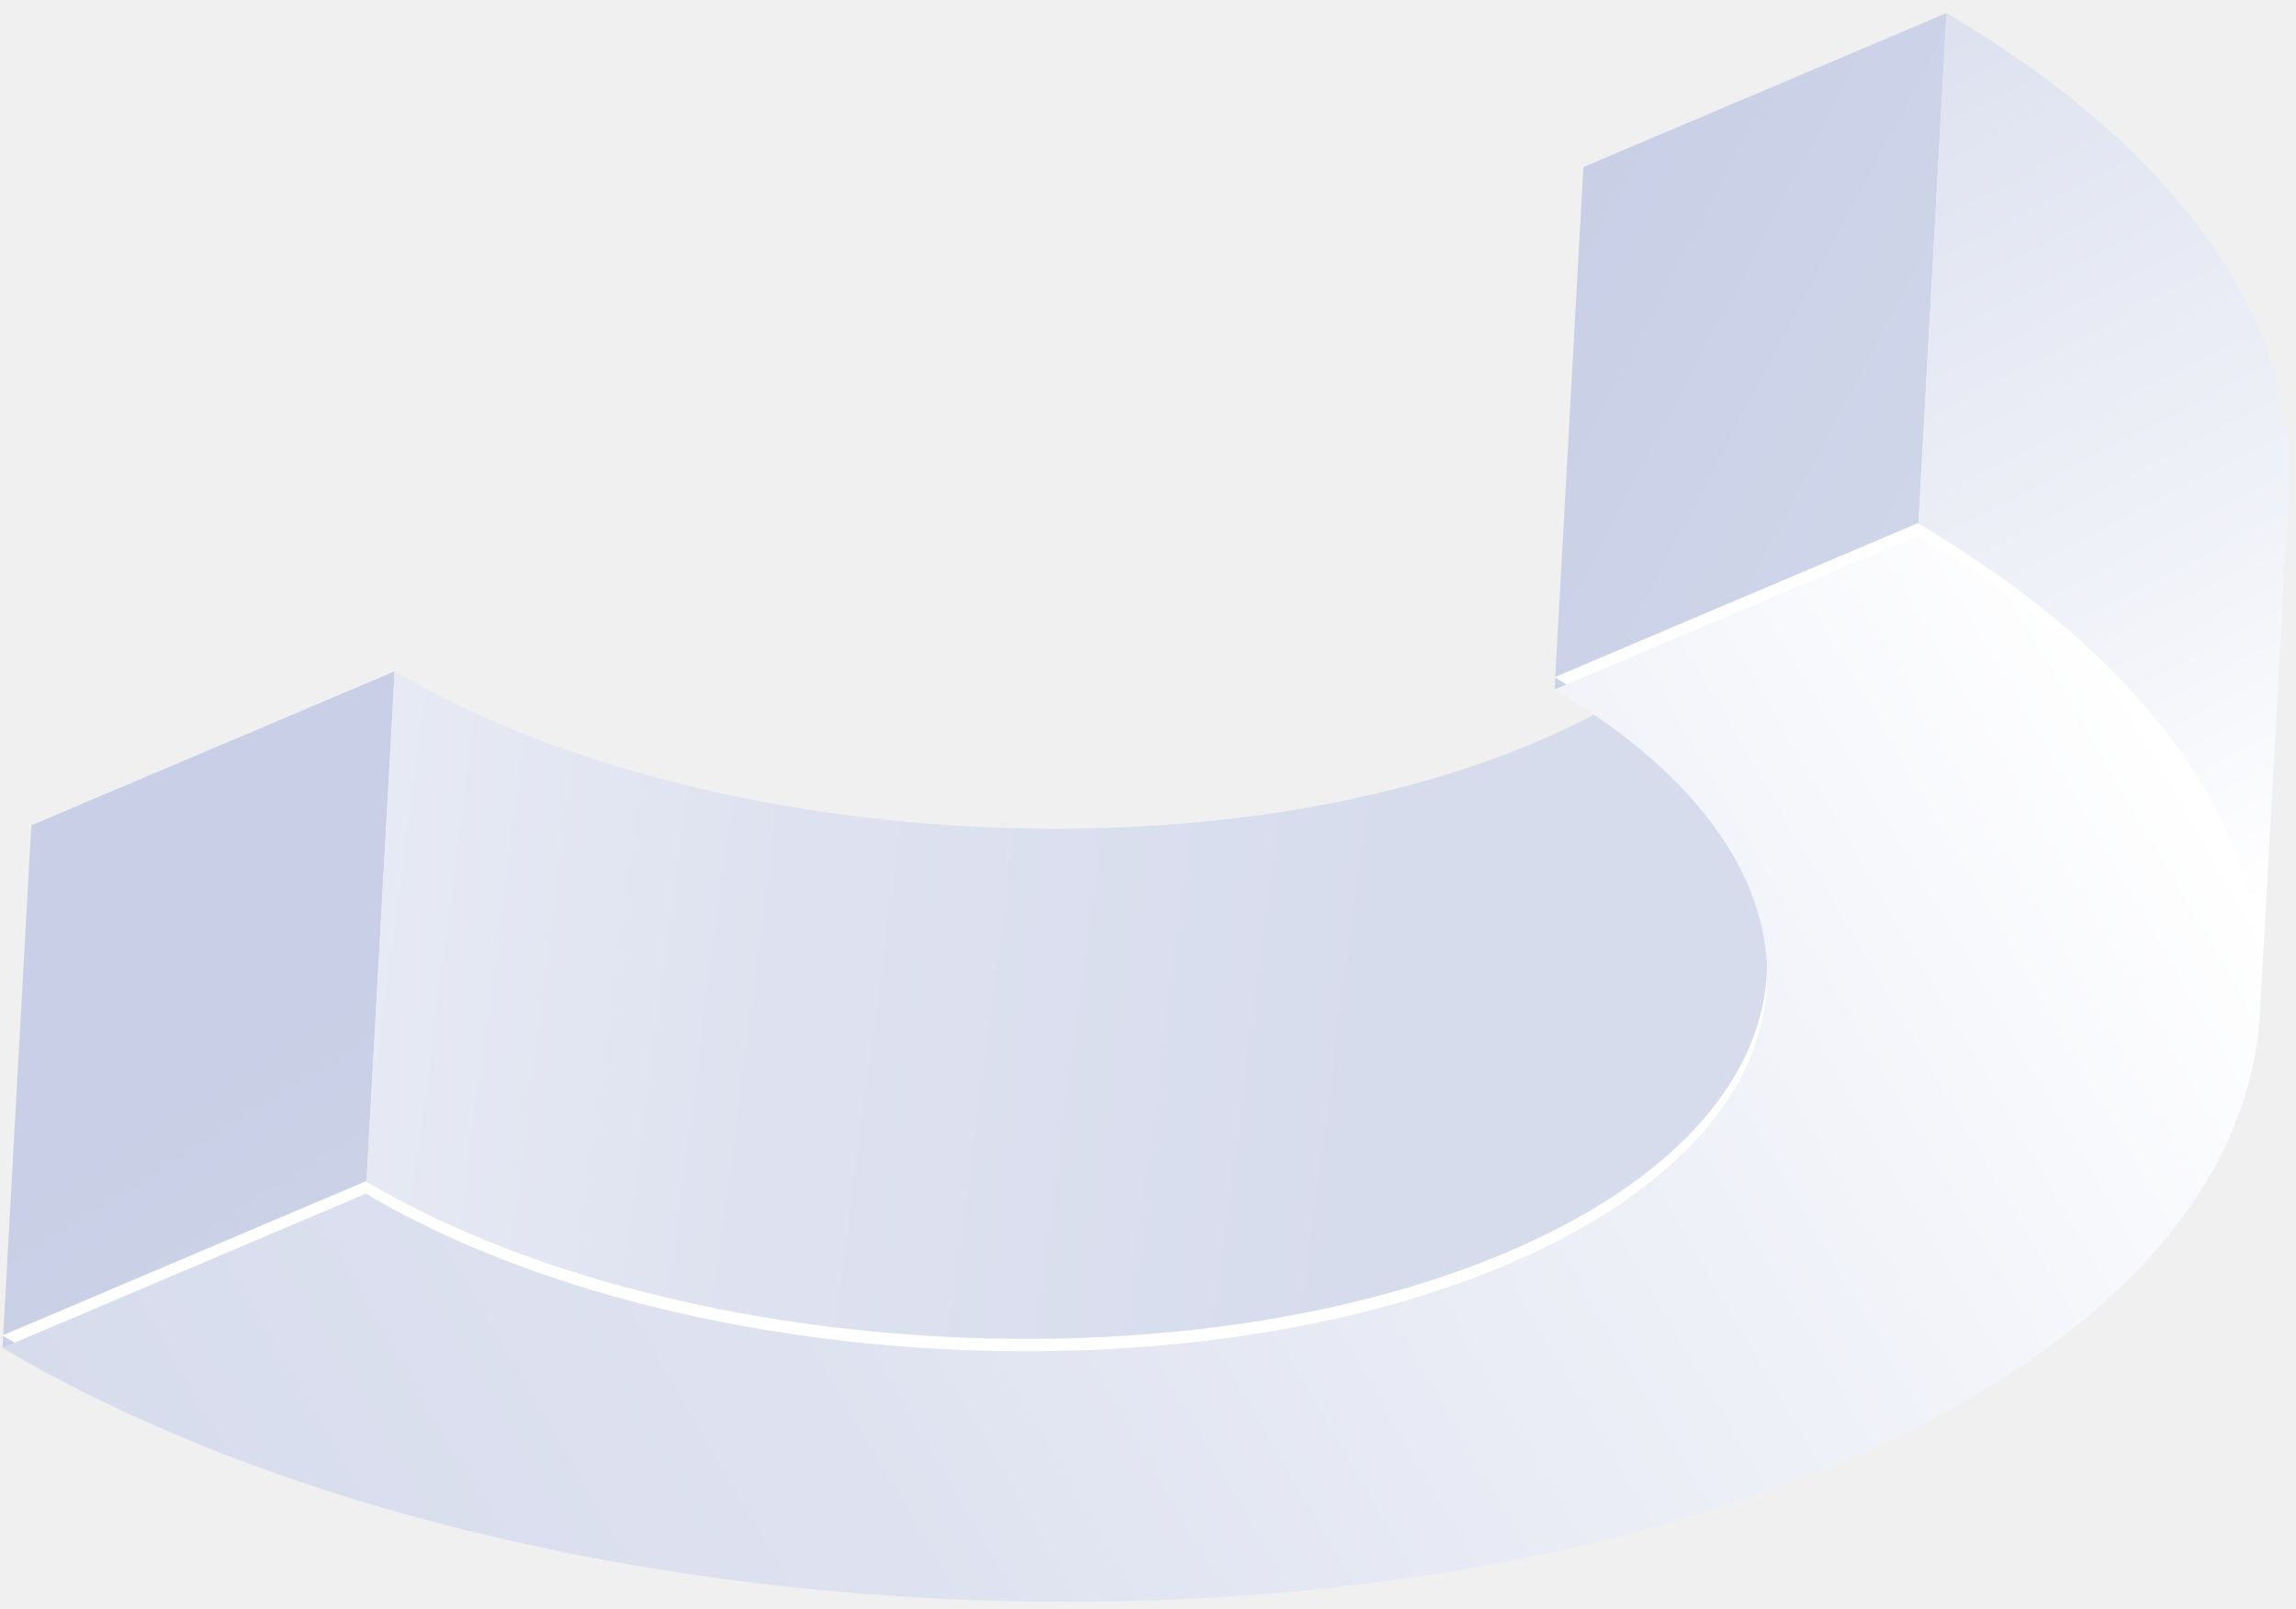
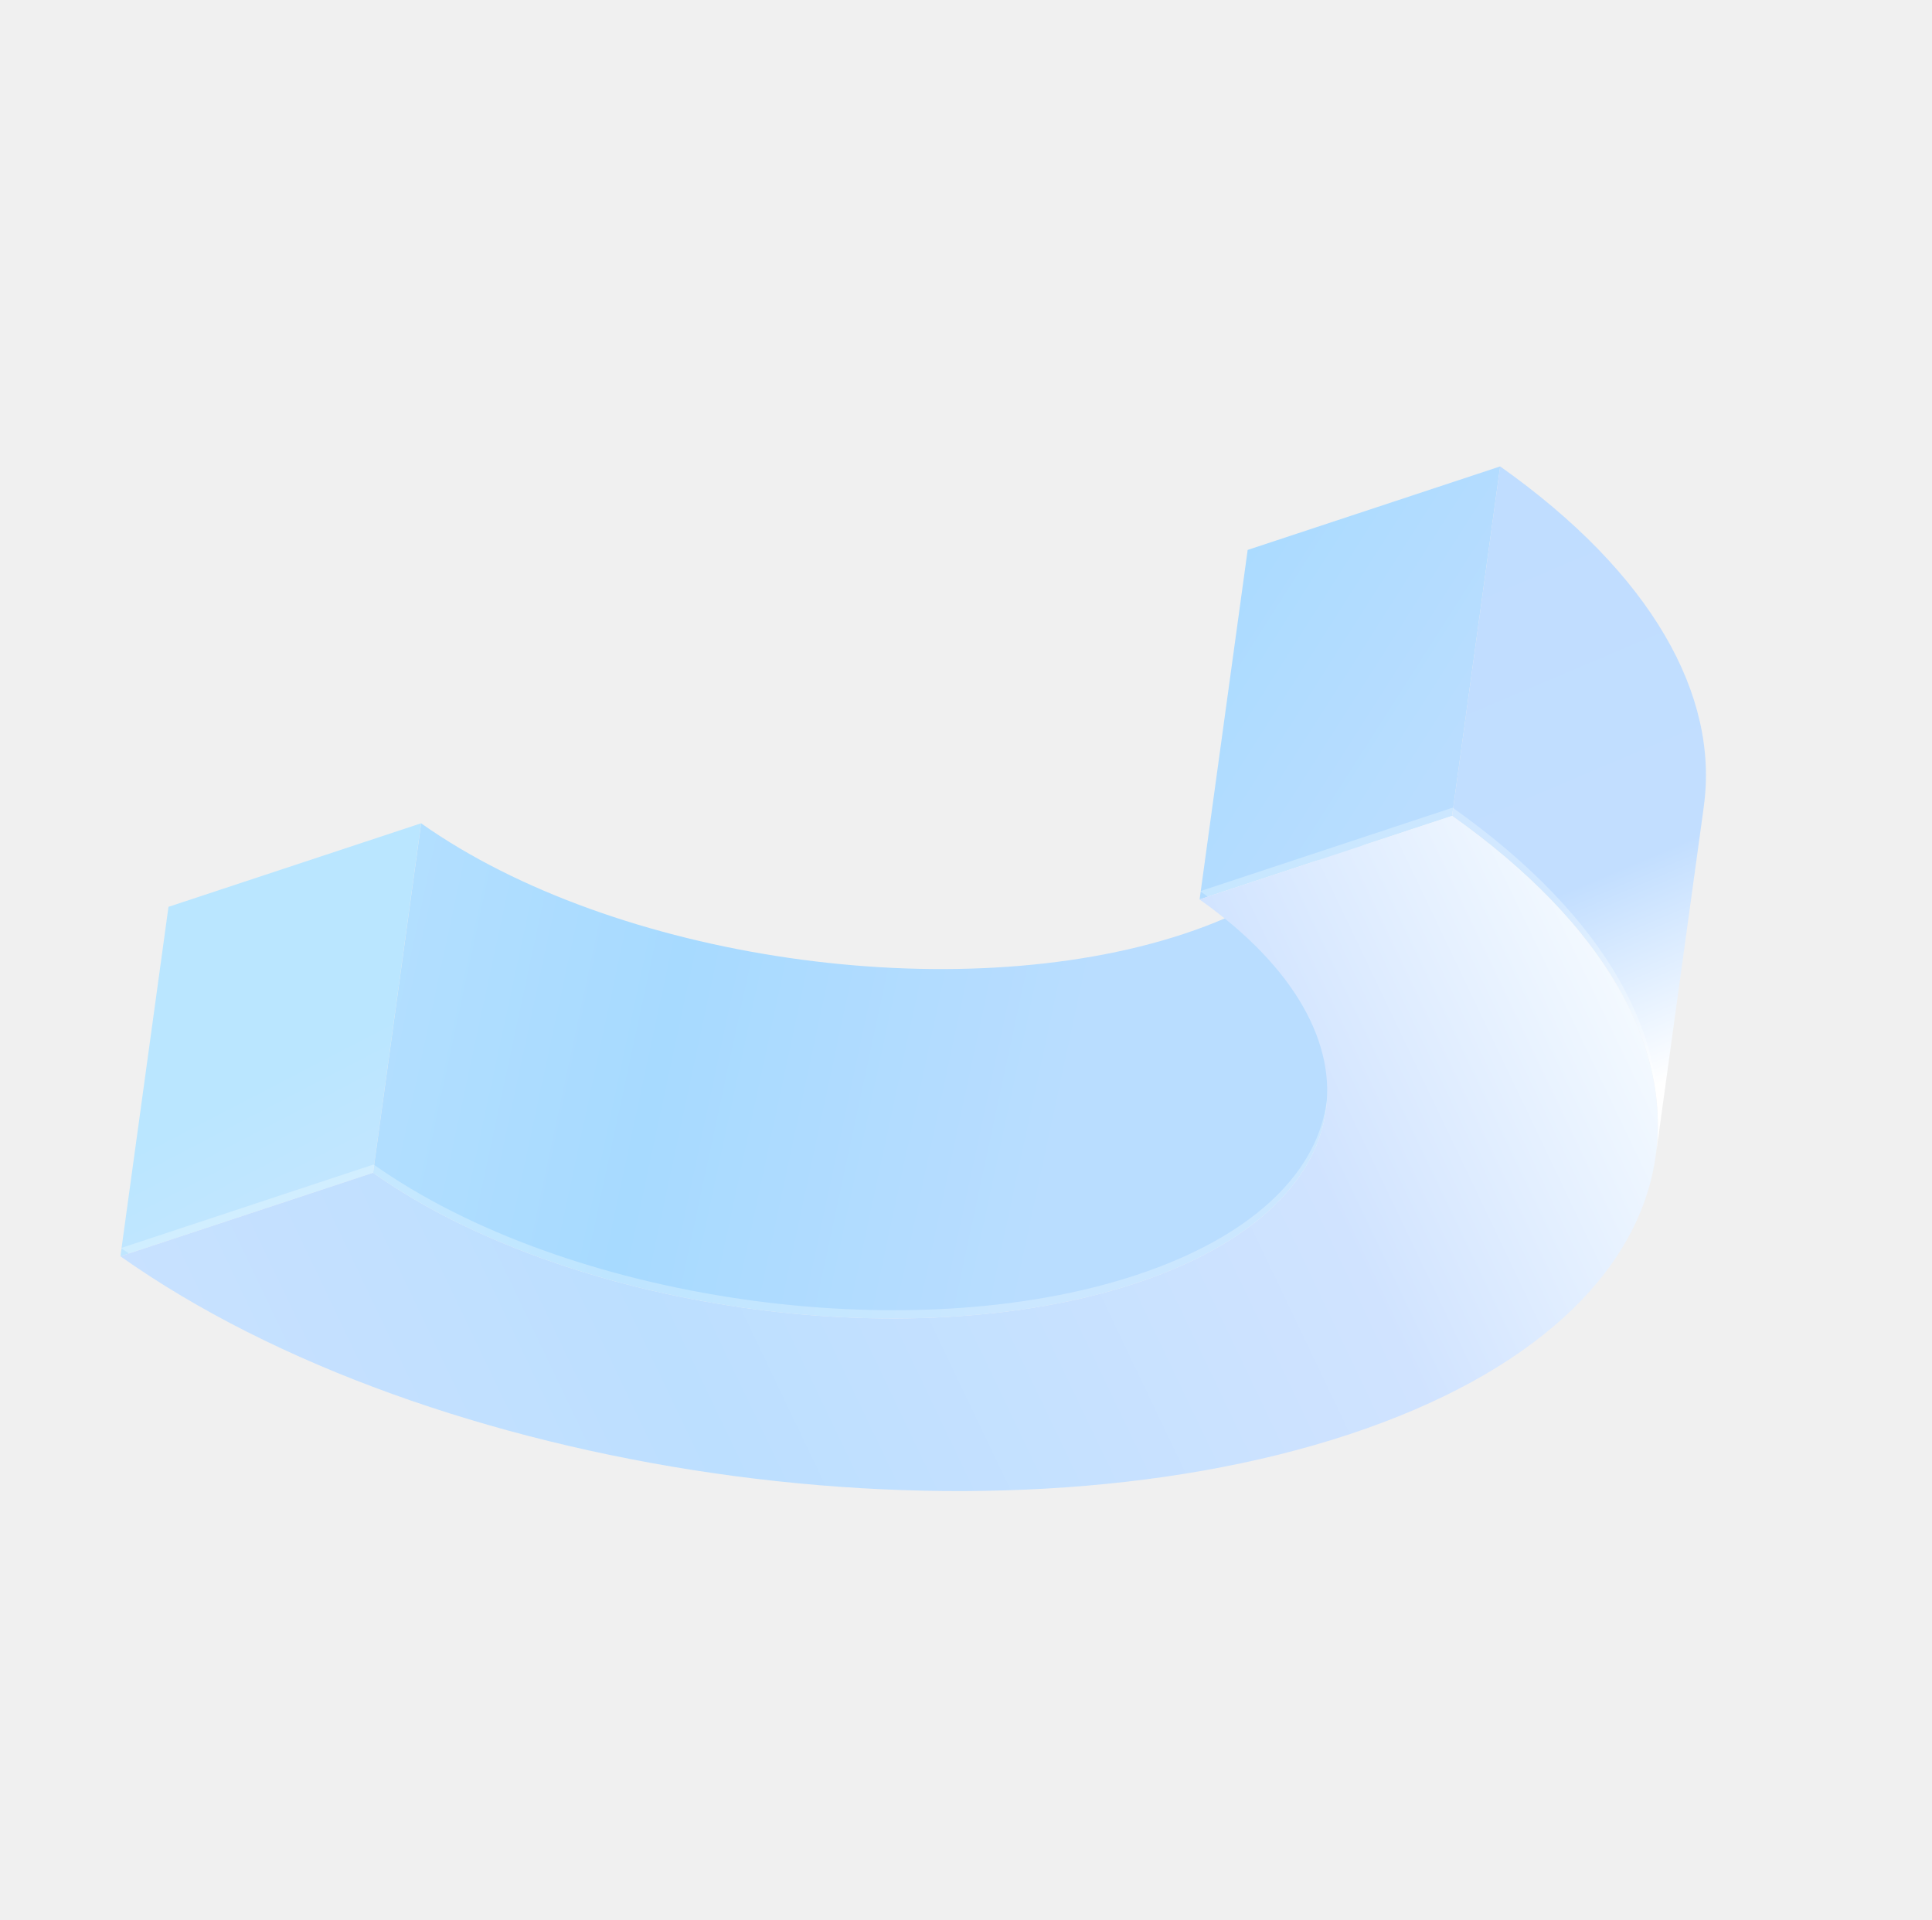
- <svg xmlns="http://www.w3.org/2000/svg" width="137" height="96" viewBox="0 0 137 96" fill="none">
-   <path d="M0.149 80.429L1.869 49.249L23.549 40.059L21.829 71.239L0.149 80.429Z" fill="url(#paint0_linear_632_24009)" />
-   <path d="M107.15 27.66L105.43 58.84C105.08 65.18 99.86 71.25 89.9 75.47C70.34 83.77 39.81 81.87 21.83 71.23L23.55 40.05C41.54 50.68 72.07 52.58 91.63 44.29C101.59 40.07 106.81 34 107.16 27.66H107.15Z" fill="url(#paint1_linear_632_24009)" />
-   <path d="M92.76 41.149L94.48 9.969L116.15 0.779L114.43 31.959L92.76 41.149Z" fill="url(#paint2_linear_632_24009)" />
-   <path d="M136.57 29.289L134.85 60.469C135.39 50.619 128.65 40.369 114.43 31.959L116.15 0.779C130.37 9.189 137.11 19.439 136.57 29.289Z" fill="url(#paint3_linear_632_24009)" />
+ <svg xmlns="http://www.w3.org/2000/svg" width="158" height="157" viewBox="0 0 158 157" fill="none">
+   <path d="M9.848 102.762L13.779 74.176L34.437 67.343L30.507 95.93L9.848 102.762Z" fill="url(#paint0_linear_773_26489)" />
+   <path d="M112.372 62.231L108.438 90.823C107.636 96.64 102.372 101.832 92.886 104.97C74.245 111.133 46.268 107.084 30.512 95.934L34.443 67.348C50.207 78.496 78.181 82.55 96.822 76.387C106.309 73.249 111.575 68.051 112.374 62.24L112.372 62.231Z" fill="url(#paint1_linear_773_26489)" />
+   <path d="M98.105 73.568L102.035 44.982L122.684 38.152L118.754 66.738L98.105 73.568Z" fill="url(#paint2_linear_773_26489)" />
+   <path d="M139.344 65.941L135.41 94.534C136.649 85.504 131.215 75.554 118.753 66.737L122.683 38.151C135.145 46.968 140.585 56.921 139.34 65.947L139.344 65.941Z" fill="url(#paint3_linear_773_26489)" />
  <g style="mix-blend-mode:overlay">
-     <path d="M109.83 86.519C78.32 99.889 29.12 96.829 0.14 79.689L21.82 70.489C39.81 81.119 70.34 83.019 89.9 74.729C109.45 66.439 110.74 51.039 92.76 40.409L114.43 31.219C143.4 48.349 141.34 73.159 109.84 86.519H109.83Z" fill="white" />
+     <path d="M110.401 116.644C80.371 126.579 35.288 120.047 9.895 102.086L30.553 95.253C46.318 106.401 74.292 110.456 92.933 104.293C111.564 98.133 113.912 84.045 98.148 72.897L118.797 66.067C144.19 84.028 140.419 106.717 110.398 116.65L110.401 116.644Z" fill="#A1A6AB" />
  </g>
-   <path d="M109.839 87.259C78.329 100.629 29.129 97.559 0.149 80.429L21.829 71.229C39.809 81.859 70.349 83.759 89.899 75.469C109.449 67.179 110.739 51.779 92.759 41.149L114.429 31.959C143.399 49.089 141.339 73.899 109.839 87.259V87.259Z" fill="url(#paint4_linear_632_24009)" />
+   <path d="M110.356 117.321C80.326 127.256 35.242 120.724 9.849 102.763L30.507 95.93C46.272 107.078 74.246 111.133 92.881 104.967C111.512 98.806 113.861 84.719 98.096 73.571L118.745 66.741C144.138 84.702 140.367 107.391 110.346 117.324L110.356 117.321Z" fill="url(#paint4_linear_773_26489)" />
  <defs>
-     <linearGradient id="paint0_linear_632_24009" x1="63.308" y1="142.256" x2="13.405" y2="62.783" gradientUnits="userSpaceOnUse">
+     <linearGradient id="paint0_linear_773_26489" x1="63.367" y1="164.516" x2="23.391" y2="87.563" gradientUnits="userSpaceOnUse">
      <stop stop-color="white" />
-       <stop offset="0.39" stop-color="#E2E6F2" />
-       <stop offset="0.75" stop-color="#CFD5E9" />
-       <stop offset="1" stop-color="#C8CFE6" />
+       <stop offset="0.39" stop-color="#BFE8FF" />
+       <stop offset="0.75" stop-color="#CAE5FF" />
+       <stop offset="1" stop-color="#BAE6FF" />
    </linearGradient>
-     <linearGradient id="paint1_linear_632_24009" x1="-31.959" y1="39.4" x2="83.288" y2="54.449" gradientUnits="userSpaceOnUse">
+     <linearGradient id="paint1_linear_773_26489" x1="-16.616" y1="62.604" x2="88.379" y2="85.156" gradientUnits="userSpaceOnUse">
      <stop stop-color="white" />
-       <stop offset="0.24" stop-color="#F1F3F9" />
-       <stop offset="0.69" stop-color="#DEE2F0" />
-       <stop offset="1" stop-color="#D7DCED" />
+       <stop offset="0.24" stop-color="#BFE4FF" />
+       <stop offset="0.69" stop-color="#A7DAFF" />
+       <stop offset="1" stop-color="#B9DDFF" />
    </linearGradient>
-     <linearGradient id="paint2_linear_632_24009" x1="184.544" y1="63.261" x2="90.516" y2="13.633" gradientUnits="userSpaceOnUse">
+     <linearGradient id="paint2_linear_773_26489" x1="180.974" y1="100.902" x2="98.116" y2="48.103" gradientUnits="userSpaceOnUse">
      <stop stop-color="white" />
-       <stop offset="0.39" stop-color="#E2E6F2" />
-       <stop offset="0.75" stop-color="#CFD5E9" />
-       <stop offset="1" stop-color="#C8CFE6" />
+       <stop offset="0.39" stop-color="#C1E1FF" />
+       <stop offset="0.75" stop-color="#B9DDFF" />
+       <stop offset="1" stop-color="#AADBFF" />
    </linearGradient>
-     <linearGradient id="paint3_linear_632_24009" x1="138.409" y1="52.164" x2="101.714" y2="-17.945" gradientUnits="userSpaceOnUse">
+     <linearGradient id="paint3_linear_773_26489" x1="139.327" y1="87.204" x2="110.809" y2="19.87" gradientUnits="userSpaceOnUse">
      <stop stop-color="white" />
-       <stop offset="0.24" stop-color="#F1F3F9" />
-       <stop offset="0.69" stop-color="#DEE2F0" />
-       <stop offset="1" stop-color="#D7DCED" />
+       <stop offset="0.24" stop-color="#C2DEFF" />
+       <stop offset="0.69" stop-color="#C0DDFF" />
+       <stop offset="1" stop-color="#ADE2FF" />
    </linearGradient>
-     <linearGradient id="paint4_linear_632_24009" x1="127.938" y1="41.678" x2="15.64" y2="107.09" gradientUnits="userSpaceOnUse">
-       <stop stop-color="white" />
-       <stop offset="0.24" stop-color="#F1F3F9" />
-       <stop offset="0.69" stop-color="#DEE2F0" />
-       <stop offset="1" stop-color="#D7DCED" />
+     <linearGradient id="paint4_linear_773_26489" x1="130.469" y1="76.759" x2="22.113" y2="128.535" gradientUnits="userSpaceOnUse">
+       <stop stop-color="#F3F9FF" />
+       <stop offset="0.24" stop-color="#D0E3FF" />
+       <stop offset="0.69" stop-color="#BCDFFF" />
+       <stop offset="1" stop-color="#C8E1FF" />
    </linearGradient>
  </defs>
</svg>
